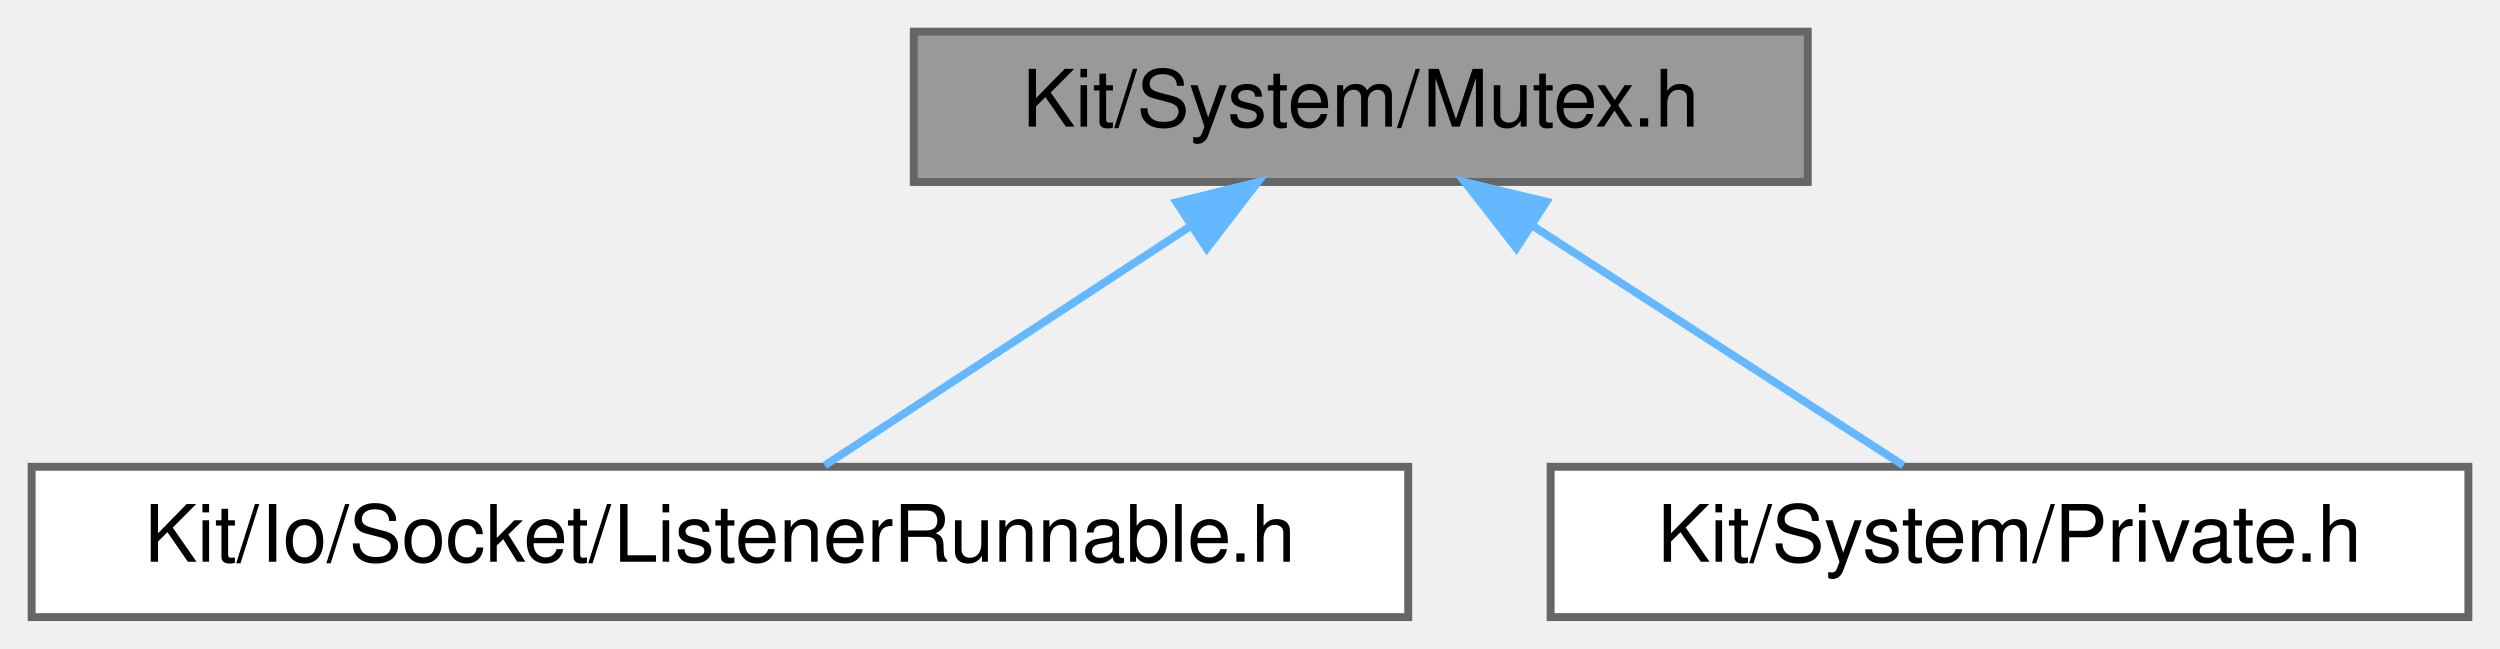
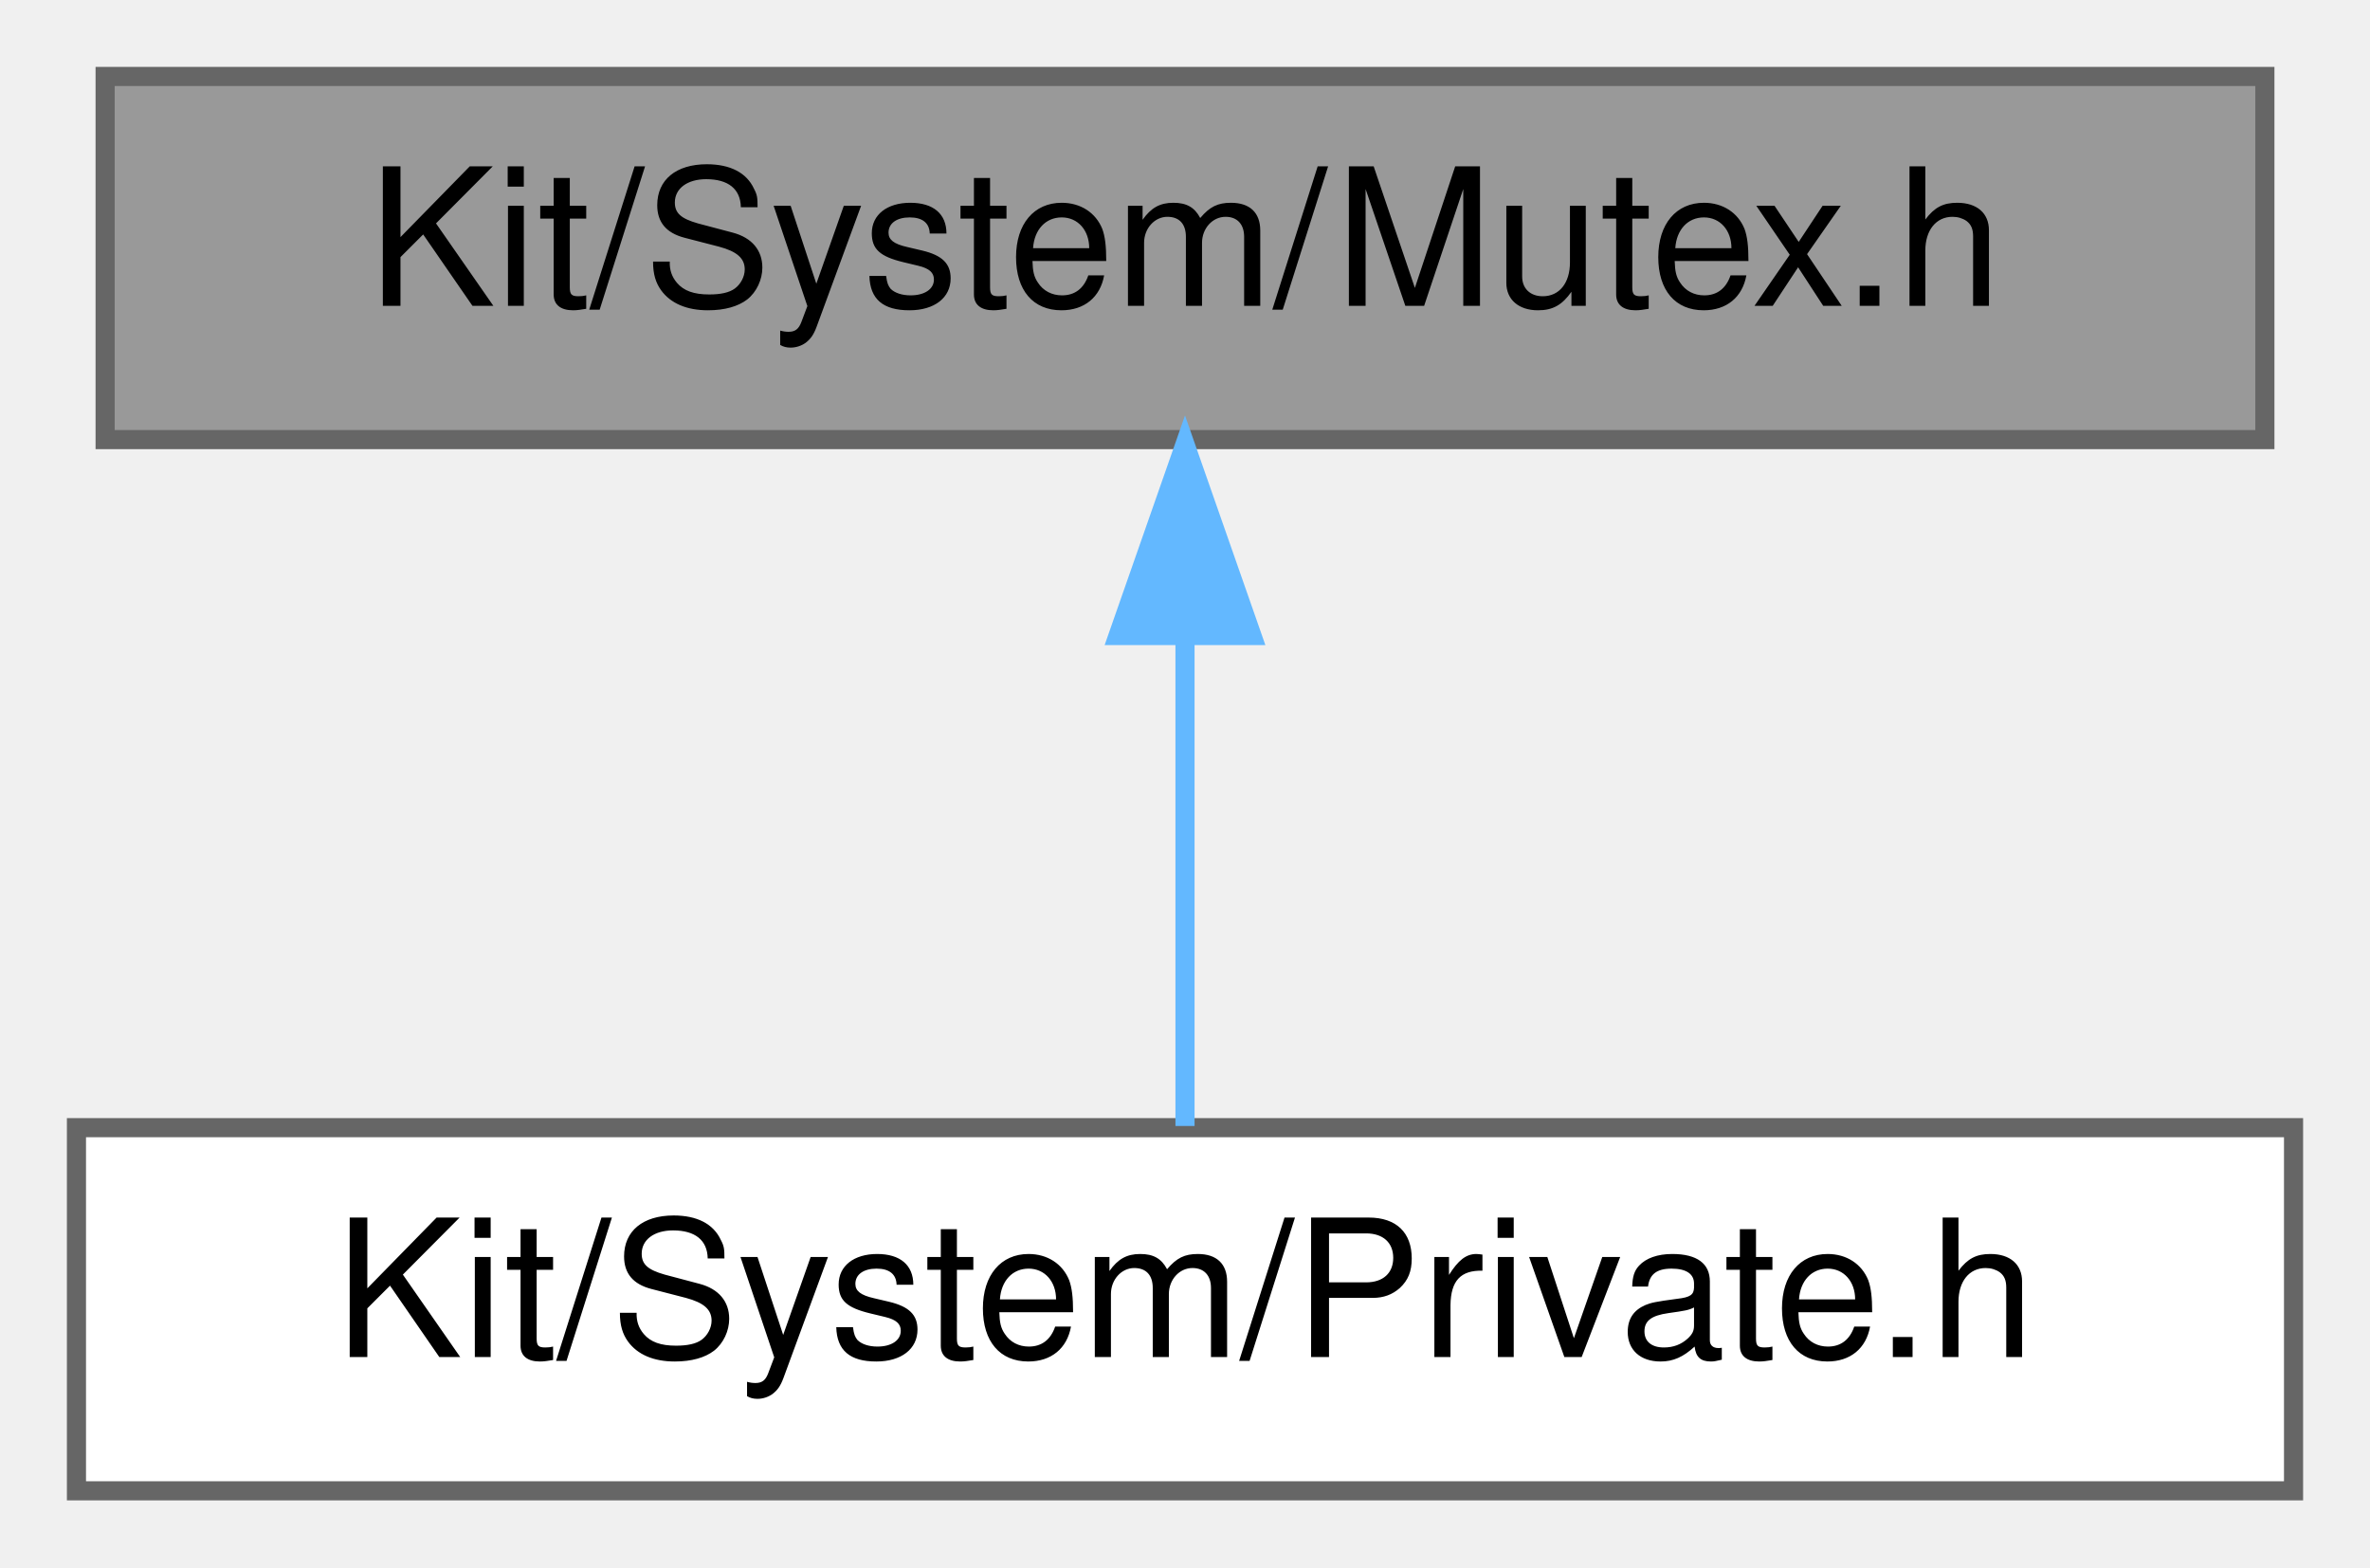
- <svg xmlns="http://www.w3.org/2000/svg" xmlns:xlink="http://www.w3.org/1999/xlink" width="316pt" height="82pt" viewBox="0.00 0.00 316.00 82.00">
+ <svg xmlns="http://www.w3.org/2000/svg" xmlns:xlink="http://www.w3.org/1999/xlink" width="124pt" height="82pt" viewBox="0.00 0.00 124.00 82.00">
  <g id="graph0" class="graph" transform="scale(1 1) rotate(0) translate(4 78)">
    <g id="Node000001" class="node">
      <g id="a_Node000001">
        <a xlink:title=" ">
-           <polygon fill="#999999" stroke="#666666" points="224.5,-74 111.5,-74 111.5,-55 224.5,-55 224.5,-74" />
-           <text text-anchor="middle" x="168" y="-62" font-family="Helvetica,sans-Serif" font-size="10.00">Kit/System/Mutex.h</text>
+           <polygon fill="#999999" stroke="#666666" points="114.5,-74 1.5,-74 1.5,-55 114.5,-55 114.5,-74" />
+           <text text-anchor="middle" x="58" y="-62" font-family="Helvetica,sans-Serif" font-size="10.00">Kit/System/Mutex.h</text>
        </a>
      </g>
    </g>
    <g id="Node000002" class="node">
      <g id="a_Node000002">
-         <a xlink:href="_listener_runnable_8h.html" target="_top" xlink:title=" ">
-           <polygon fill="white" stroke="#666666" points="174,-19 0,-19 0,0 174,0 174,-19" />
-           <text text-anchor="middle" x="87" y="-7" font-family="Helvetica,sans-Serif" font-size="10.00">Kit/Io/Socket/ListenerRunnable.h</text>
+         <a xlink:href="_private_8h.html" target="_top" xlink:title="This file contains a collection of classes, interfaces, etc.">
+           <polygon fill="white" stroke="#666666" points="116,-19 0,-19 0,0 116,0 116,-19" />
+           <text text-anchor="middle" x="58" y="-7" font-family="Helvetica,sans-Serif" font-size="10.00">Kit/System/Private.h</text>
        </a>
      </g>
    </g>
    <g id="edge1_Node000001_Node000002" class="edge">
      <g id="a_edge1_Node000001_Node000002">
        <a xlink:title=" ">
-           <path fill="none" stroke="#63b8ff" d="M146.49,-49.42C131.79,-39.81 112.78,-27.37 100.25,-19.17" />
-           <polygon fill="#63b8ff" stroke="#63b8ff" points="144.7,-52.44 154.99,-54.98 148.53,-46.58 144.7,-52.44" />
-         </a>
-       </g>
-     </g>
-     <g id="Node000003" class="node">
-       <g id="a_Node000003">
-         <a xlink:href="_private_8h.html" target="_top" xlink:title="This file contains a collection of classes, interfaces, etc.">
-           <polygon fill="white" stroke="#666666" points="308,-19 192,-19 192,0 308,0 308,-19" />
-           <text text-anchor="middle" x="250" y="-7" font-family="Helvetica,sans-Serif" font-size="10.00">Kit/System/Private.h</text>
-         </a>
-       </g>
-     </g>
-     <g id="edge2_Node000001_Node000003" class="edge">
-       <g id="a_edge2_Node000001_Node000003">
-         <a xlink:title=" ">
-           <path fill="none" stroke="#63b8ff" d="M189.78,-49.42C204.66,-39.81 223.91,-27.37 236.59,-19.17" />
-           <polygon fill="#63b8ff" stroke="#63b8ff" points="187.67,-46.62 181.17,-54.98 191.47,-52.5 187.67,-46.62" />
+           <path fill="none" stroke="#63b8ff" d="M58,-44.66C58,-35.93 58,-25.99 58,-19.09" />
+           <polygon fill="#63b8ff" stroke="#63b8ff" points="54.5,-44.75 58,-54.75 61.5,-44.75 54.5,-44.75" />
        </a>
      </g>
    </g>
  </g>
</svg>
